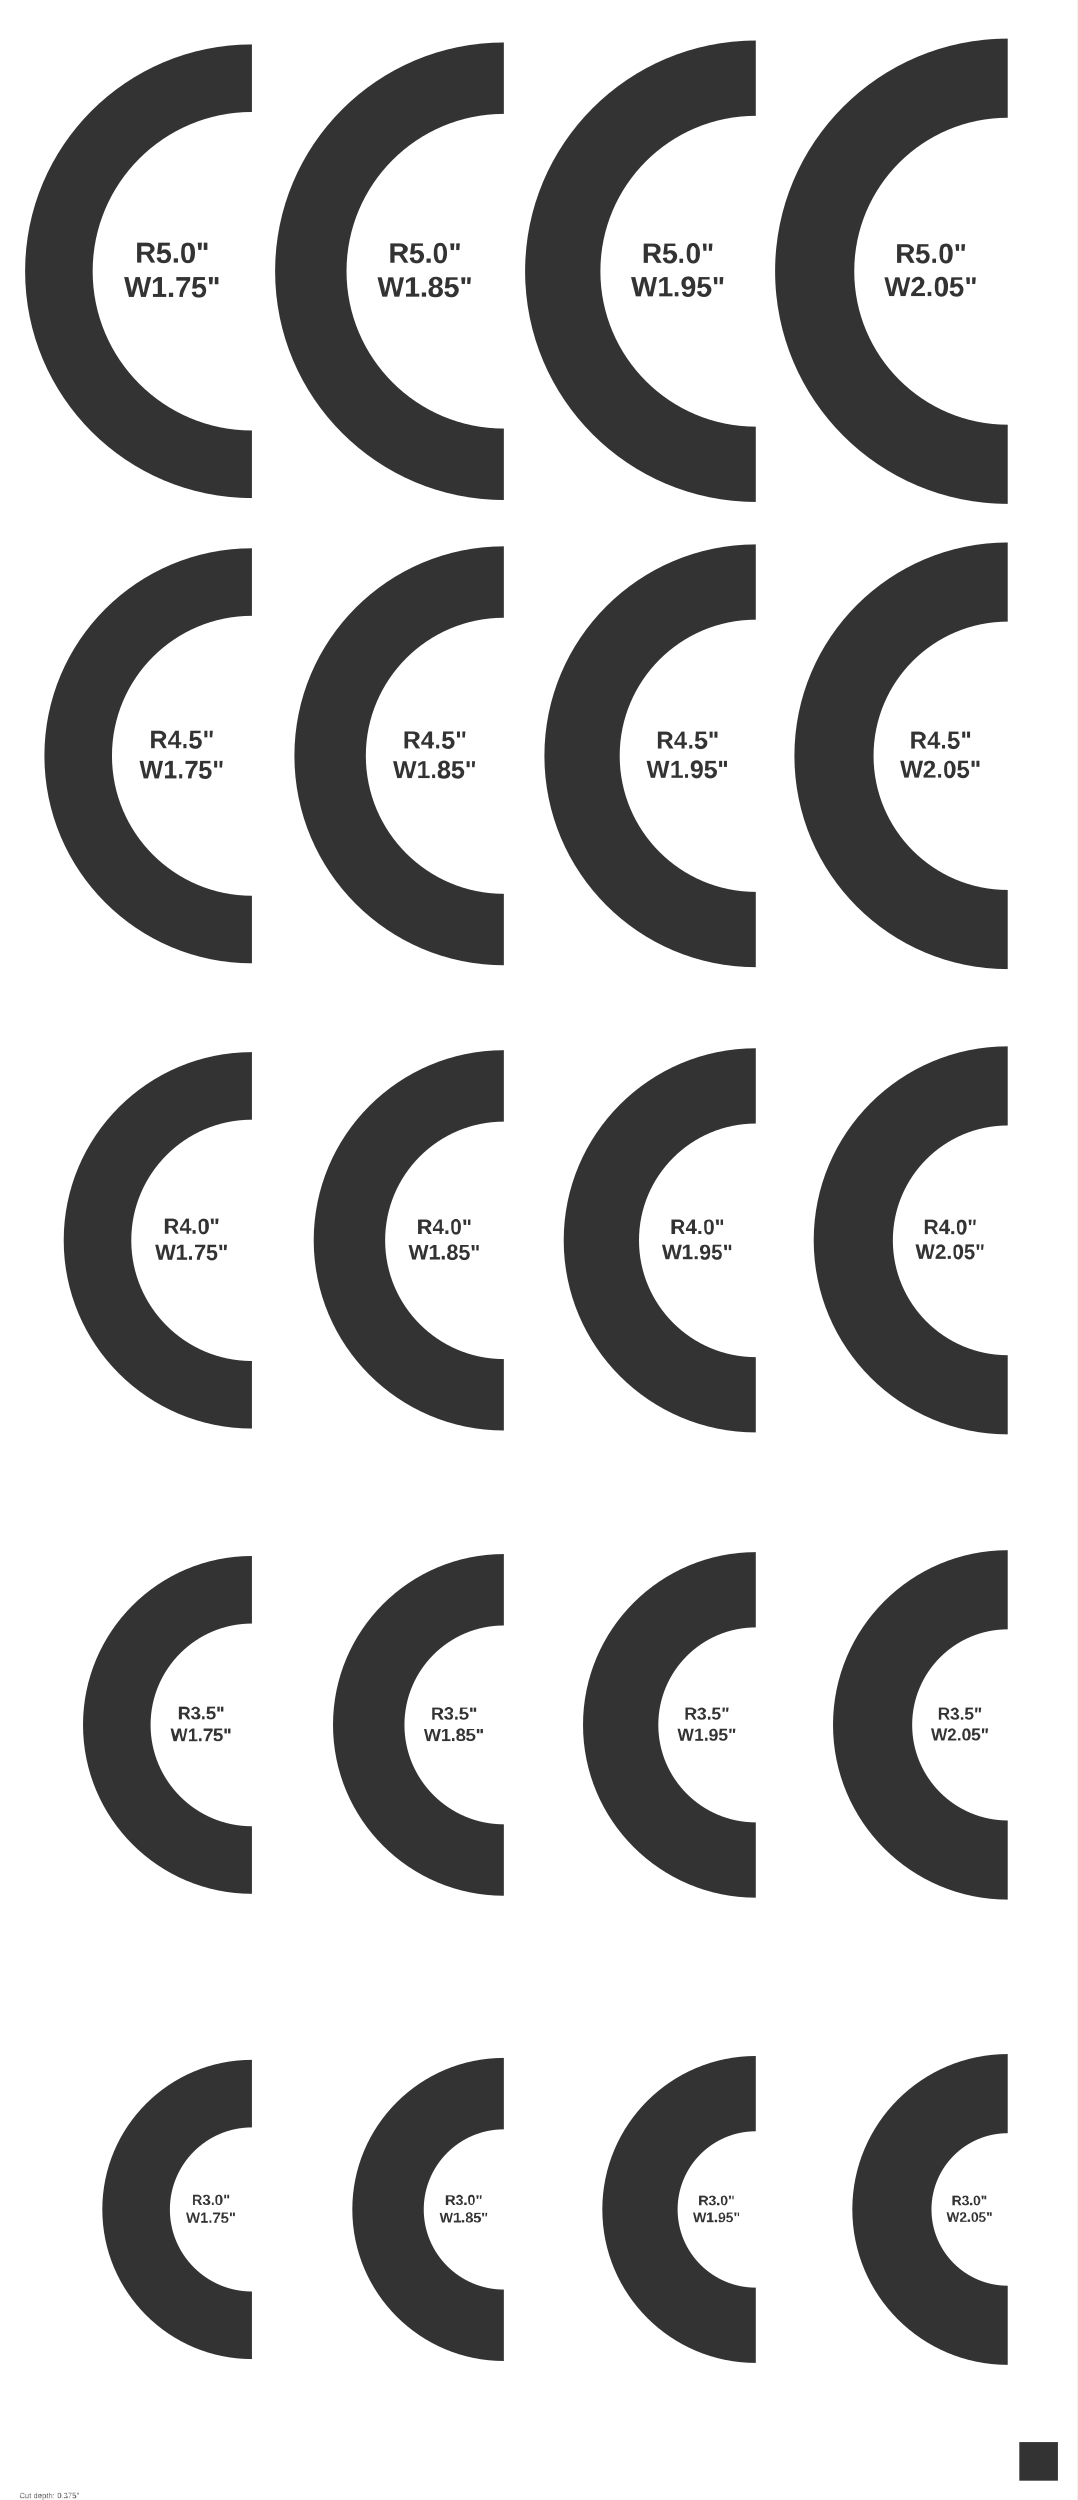
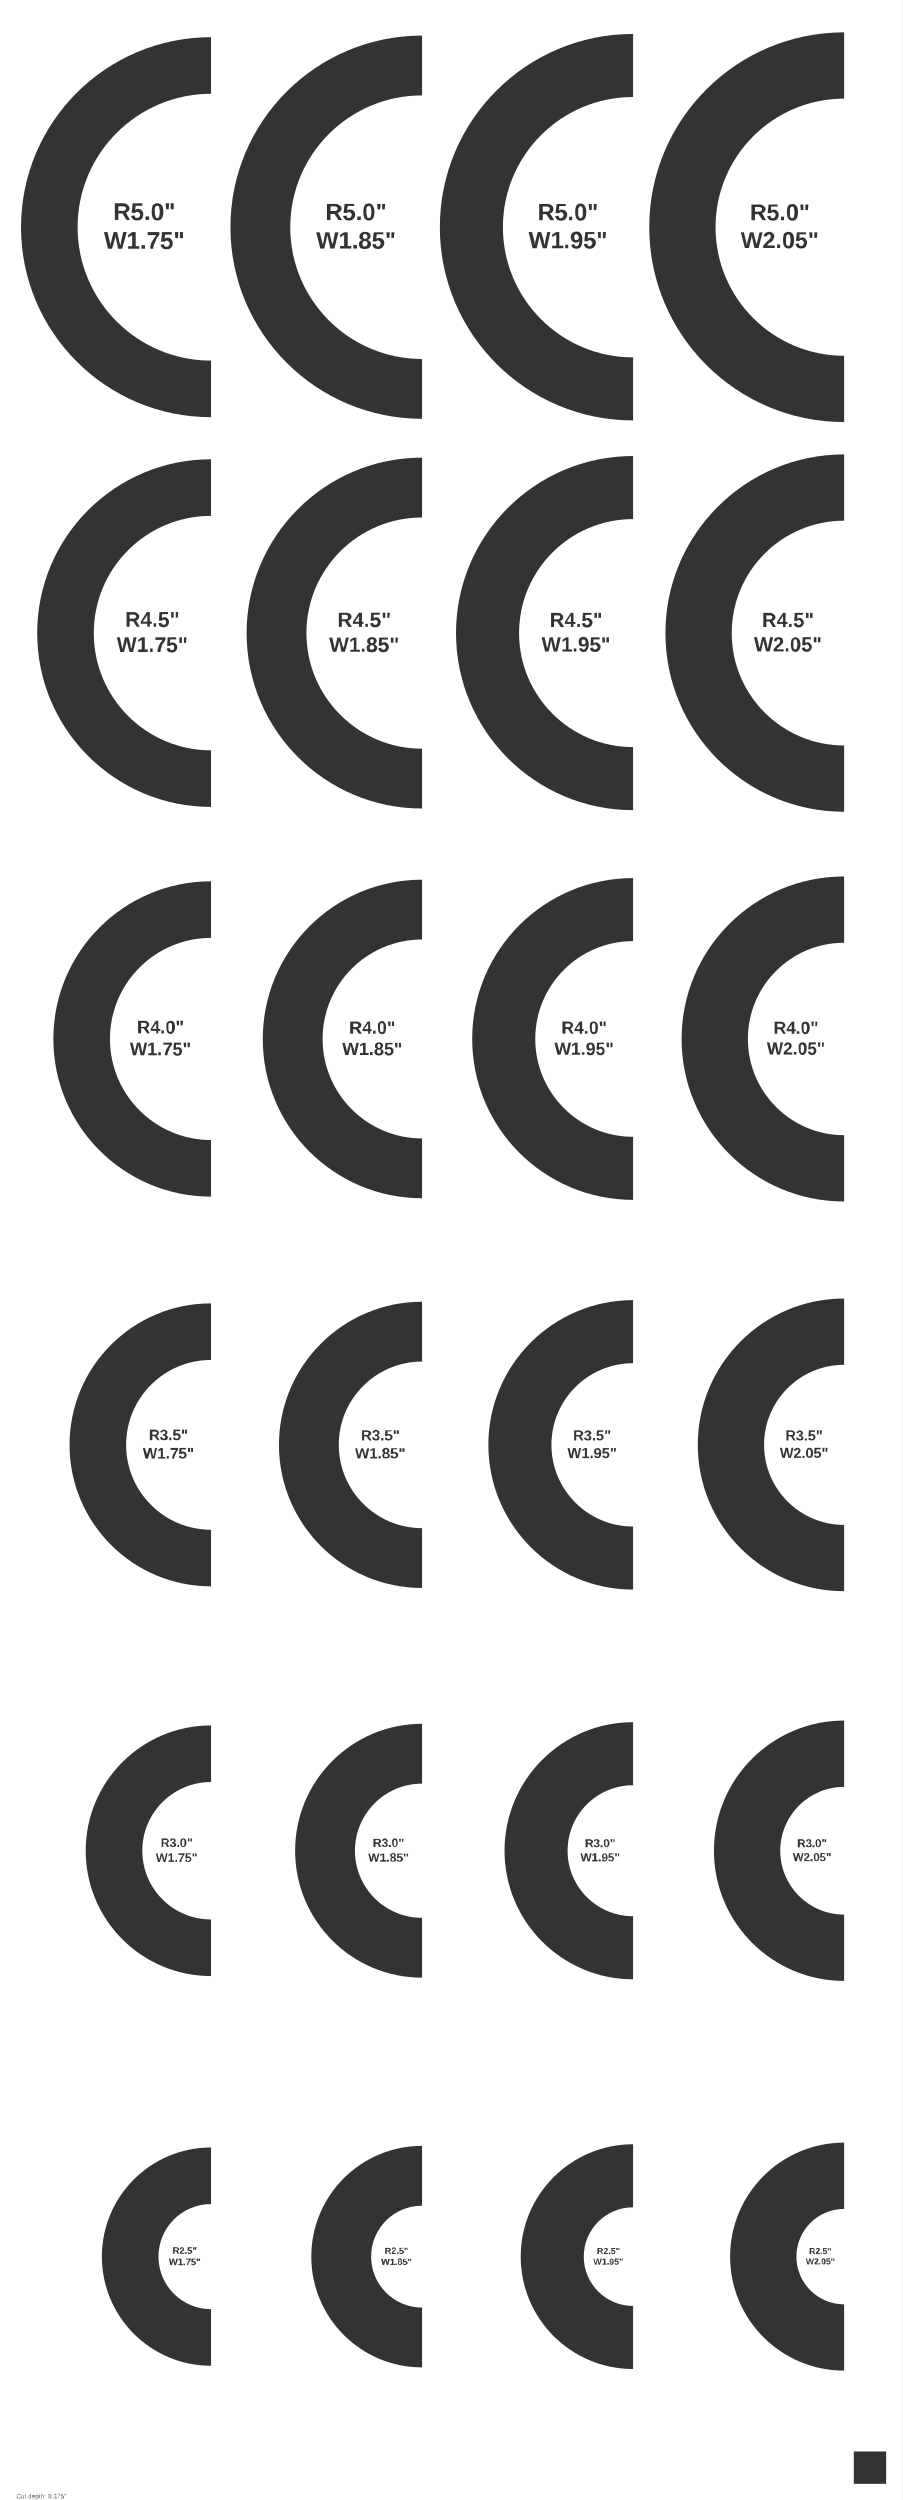
- <svg xmlns="http://www.w3.org/2000/svg" width="27.9in" height="64.75in" viewBox="0 0 27.9 64.75">
+ <svg xmlns="http://www.w3.org/2000/svg" width="27.9in" height="77.3in" viewBox="0 0 27.9 77.3">
  <style>
  .channel { fill: #333333; stroke: none; }
  .label { font-family: Arial, sans-serif; font-size: 0.18px; fill: #333; }
  .column-label { font-family: Arial, sans-serif; font-size: 0.25px; fill: #000; font-weight: bold; }
  .note { font-family: Arial, sans-serif; font-size: 0.2px; fill: #666; }
  .calibration { fill: none; stroke: #000000; stroke-width: 0.02; }
  .calibration-label { font-family: Arial, sans-serif; font-size: 0.12px; fill: #000; }
</style>
  <rect width="100%" height="100%" fill="white" />
  <path d="M 6.525 12.9 A 5.875 5.875 0 1 1 6.525 1.15 L 6.525 2.9 A 4.125 4.125 0 1 0 6.525 11.15 Z" class="channel" />
  <text x="4.463" y="6.802" style="font-family: Arial, sans-serif; font-size: 0.743px; fill: #333; font-weight: bold;" text-anchor="middle">R5.0"</text>
  <text x="4.463" y="7.693" style="font-family: Arial, sans-serif; font-size: 0.743px; fill: #333; font-weight: bold;" text-anchor="middle">W1.75"</text>
  <path d="M 6.525 24.95 A 5.375 5.375 0 1 1 6.525 14.2 L 6.525 15.95 A 3.625 3.625 0 1 0 6.525 23.2 Z" class="channel" />
  <text x="4.713" y="19.379" style="font-family: Arial, sans-serif; font-size: 0.652px; fill: #333; font-weight: bold;" text-anchor="middle">R4.5"</text>
  <text x="4.713" y="20.162" style="font-family: Arial, sans-serif; font-size: 0.652px; fill: #333; font-weight: bold;" text-anchor="middle">W1.75"</text>
  <path d="M 6.525 37 A 4.875 4.875 0 1 1 6.525 27.25 L 6.525 29 A 3.125 3.125 0 1 0 6.525 35.25 Z" class="channel" />
  <text x="4.963" y="31.956" style="font-family: Arial, sans-serif; font-size: 0.562px; fill: #333; font-weight: bold;" text-anchor="middle">R4.0"</text>
  <text x="4.963" y="32.631" style="font-family: Arial, sans-serif; font-size: 0.562px; fill: #333; font-weight: bold;" text-anchor="middle">W1.75"</text>
  <path d="M 6.525 49.05 A 4.375 4.375 0 1 1 6.525 40.3 L 6.525 42.05 A 2.625 2.625 0 1 0 6.525 47.3 Z" class="channel" />
  <text x="5.213" y="44.533" style="font-family: Arial, sans-serif; font-size: 0.472px; fill: #333; font-weight: bold;" text-anchor="middle">R3.5"</text>
  <text x="5.213" y="45.1" style="font-family: Arial, sans-serif; font-size: 0.472px; fill: #333; font-weight: bold;" text-anchor="middle">W1.75"</text>
  <path d="M 6.525 61.1 A 3.875 3.875 0 1 1 6.525 53.35 L 6.525 55.1 A 2.125 2.125 0 1 0 6.525 59.35 Z" class="channel" />
  <text x="5.463" y="57.11" style="font-family: Arial, sans-serif; font-size: 0.383px; fill: #333; font-weight: bold;" text-anchor="middle">R3.0"</text>
  <text x="5.463" y="57.569" style="font-family: Arial, sans-serif; font-size: 0.383px; fill: #333; font-weight: bold;" text-anchor="middle">W1.75"</text>
+   <path d="M 6.525 73.15 A 3.375 3.375 0 1 1 6.525 66.4 L 6.525 68.15 A 1.625 1.625 0 1 0 6.525 71.4 Z" class="channel" />
+   <text x="5.713" y="69.687" style="font-family: Arial, sans-serif; font-size: 0.292px; fill: #333; font-weight: bold;" text-anchor="middle">R2.5"</text>
+   <text x="5.713" y="70.038" style="font-family: Arial, sans-serif; font-size: 0.292px; fill: #333; font-weight: bold;" text-anchor="middle">W1.75"</text>
  <path d="M 13.05 12.95 A 5.925 5.925 0 1 1 13.05 1.1 L 13.05 2.95 A 4.075 4.075 0 1 0 13.05 11.1 Z" class="channel" />
  <text x="11.012" y="6.805" style="font-family: Arial, sans-serif; font-size: 0.734px; fill: #333; font-weight: bold;" text-anchor="middle">R5.0"</text>
  <text x="11.012" y="7.685" style="font-family: Arial, sans-serif; font-size: 0.734px; fill: #333; font-weight: bold;" text-anchor="middle">W1.85"</text>
  <path d="M 13.05 25 A 5.425 5.425 0 1 1 13.05 14.15 L 13.05 16 A 3.575 3.575 0 1 0 13.05 23.15 Z" class="channel" />
  <text x="11.262" y="19.382" style="font-family: Arial, sans-serif; font-size: 0.643px; fill: #333; font-weight: bold;" text-anchor="middle">R4.5"</text>
  <text x="11.262" y="20.154" style="font-family: Arial, sans-serif; font-size: 0.643px; fill: #333; font-weight: bold;" text-anchor="middle">W1.85"</text>
  <path d="M 13.05 37.05 A 4.925 4.925 0 1 1 13.05 27.2 L 13.05 29.05 A 3.075 3.075 0 1 0 13.05 35.2 Z" class="channel" />
  <text x="11.512" y="31.959" style="font-family: Arial, sans-serif; font-size: 0.553px; fill: #333; font-weight: bold;" text-anchor="middle">R4.0"</text>
  <text x="11.512" y="32.623" style="font-family: Arial, sans-serif; font-size: 0.553px; fill: #333; font-weight: bold;" text-anchor="middle">W1.85"</text>
  <path d="M 13.05 49.1 A 4.425 4.425 0 1 1 13.05 40.25 L 13.05 42.1 A 2.575 2.575 0 1 0 13.05 47.25 Z" class="channel" />
  <text x="11.762" y="44.536" style="font-family: Arial, sans-serif; font-size: 0.464px; fill: #333; font-weight: bold;" text-anchor="middle">R3.5"</text>
  <text x="11.762" y="45.092" style="font-family: Arial, sans-serif; font-size: 0.464px; fill: #333; font-weight: bold;" text-anchor="middle">W1.85"</text>
  <path d="M 13.05 61.15 A 3.925 3.925 0 1 1 13.05 53.3 L 13.05 55.15 A 2.075 2.075 0 1 0 13.05 59.3 Z" class="channel" />
  <text x="12.012" y="57.113" style="font-family: Arial, sans-serif; font-size: 0.373px; fill: #333; font-weight: bold;" text-anchor="middle">R3.0"</text>
  <text x="12.012" y="57.561" style="font-family: Arial, sans-serif; font-size: 0.373px; fill: #333; font-weight: bold;" text-anchor="middle">W1.85"</text>
+   <path d="M 13.05 73.2 A 3.425 3.425 0 1 1 13.05 66.35 L 13.05 68.2 A 1.575 1.575 0 1 0 13.05 71.35 Z" class="channel" />
+   <text x="12.262" y="69.69" style="font-family: Arial, sans-serif; font-size: 0.283px; fill: #333; font-weight: bold;" text-anchor="middle">R2.5"</text>
+   <text x="12.262" y="70.03" style="font-family: Arial, sans-serif; font-size: 0.283px; fill: #333; font-weight: bold;" text-anchor="middle">W1.85"</text>
  <path d="M 19.575 13 A 5.975 5.975 0 1 1 19.575 1.05 L 19.575 3 A 4.025 4.025 0 1 0 19.575 11.05 Z" class="channel" />
  <text x="17.562" y="6.808" style="font-family: Arial, sans-serif; font-size: 0.725px; fill: #333; font-weight: bold;" text-anchor="middle">R5.0"</text>
  <text x="17.562" y="7.677" style="font-family: Arial, sans-serif; font-size: 0.725px; fill: #333; font-weight: bold;" text-anchor="middle">W1.95"</text>
  <path d="M 19.575 25.05 A 5.475 5.475 0 1 1 19.575 14.1 L 19.575 16.05 A 3.525 3.525 0 1 0 19.575 23.1 Z" class="channel" />
  <text x="17.812" y="19.385" style="font-family: Arial, sans-serif; font-size: 0.634px; fill: #333; font-weight: bold;" text-anchor="middle">R4.5"</text>
  <text x="17.812" y="20.146" style="font-family: Arial, sans-serif; font-size: 0.634px; fill: #333; font-weight: bold;" text-anchor="middle">W1.95"</text>
  <path d="M 19.575 37.1 A 4.975 4.975 0 1 1 19.575 27.15 L 19.575 29.1 A 3.025 3.025 0 1 0 19.575 35.15 Z" class="channel" />
  <text x="18.062" y="31.962" style="font-family: Arial, sans-serif; font-size: 0.544px; fill: #333; font-weight: bold;" text-anchor="middle">R4.0"</text>
  <text x="18.062" y="32.615" style="font-family: Arial, sans-serif; font-size: 0.544px; fill: #333; font-weight: bold;" text-anchor="middle">W1.95"</text>
  <path d="M 19.575 49.15 A 4.475 4.475 0 1 1 19.575 40.2 L 19.575 42.15 A 2.525 2.525 0 1 0 19.575 47.2 Z" class="channel" />
  <text x="18.312" y="44.539" style="font-family: Arial, sans-serif; font-size: 0.455px; fill: #333; font-weight: bold;" text-anchor="middle">R3.5"</text>
  <text x="18.312" y="45.084" style="font-family: Arial, sans-serif; font-size: 0.455px; fill: #333; font-weight: bold;" text-anchor="middle">W1.95"</text>
  <path d="M 19.575 61.2 A 3.975 3.975 0 1 1 19.575 53.25 L 19.575 55.2 A 2.025 2.025 0 1 0 19.575 59.25 Z" class="channel" />
  <text x="18.562" y="57.116" style="font-family: Arial, sans-serif; font-size: 0.364px; fill: #333; font-weight: bold;" text-anchor="middle">R3.0"</text>
  <text x="18.562" y="57.553" style="font-family: Arial, sans-serif; font-size: 0.364px; fill: #333; font-weight: bold;" text-anchor="middle">W1.95"</text>
+   <path d="M 19.575 73.25 A 3.475 3.475 0 1 1 19.575 66.3 L 19.575 68.25 A 1.525 1.525 0 1 0 19.575 71.3 Z" class="channel" />
+   <text x="18.812" y="69.693" style="font-family: Arial, sans-serif; font-size: 0.275px; fill: #333; font-weight: bold;" text-anchor="middle">R2.5"</text>
+   <text x="18.812" y="70.022" style="font-family: Arial, sans-serif; font-size: 0.275px; fill: #333; font-weight: bold;" text-anchor="middle">W1.95"</text>
  <path d="M 26.1 13.05 A 6.025 6.025 0 1 1 26.1 1 L 26.1 3.05 A 3.975 3.975 0 1 0 26.1 11 Z" class="channel" />
  <text x="24.113" y="6.81" style="font-family: Arial, sans-serif; font-size: 0.716px; fill: #333; font-weight: bold;" text-anchor="middle">R5.0"</text>
  <text x="24.113" y="7.669" style="font-family: Arial, sans-serif; font-size: 0.716px; fill: #333; font-weight: bold;" text-anchor="middle">W2.05"</text>
  <path d="M 26.1 25.1 A 5.525 5.525 0 1 1 26.1 14.05 L 26.1 16.1 A 3.475 3.475 0 1 0 26.1 23.05 Z" class="channel" />
  <text x="24.363" y="19.387" style="font-family: Arial, sans-serif; font-size: 0.625px; fill: #333; font-weight: bold;" text-anchor="middle">R4.5"</text>
  <text x="24.363" y="20.138" style="font-family: Arial, sans-serif; font-size: 0.625px; fill: #333; font-weight: bold;" text-anchor="middle">W2.05"</text>
  <path d="M 26.1 37.15 A 5.025 5.025 0 1 1 26.1 27.1 L 26.1 29.15 A 2.975 2.975 0 1 0 26.1 35.1 Z" class="channel" />
  <text x="24.613" y="31.964" style="font-family: Arial, sans-serif; font-size: 0.535px; fill: #333; font-weight: bold;" text-anchor="middle">R4.0"</text>
  <text x="24.613" y="32.607" style="font-family: Arial, sans-serif; font-size: 0.535px; fill: #333; font-weight: bold;" text-anchor="middle">W2.05"</text>
  <path d="M 26.1 49.2 A 4.525 4.525 0 1 1 26.1 40.15 L 26.1 42.2 A 2.475 2.475 0 1 0 26.1 47.15 Z" class="channel" />
  <text x="24.863" y="44.541" style="font-family: Arial, sans-serif; font-size: 0.446px; fill: #333; font-weight: bold;" text-anchor="middle">R3.5"</text>
  <text x="24.863" y="45.076" style="font-family: Arial, sans-serif; font-size: 0.446px; fill: #333; font-weight: bold;" text-anchor="middle">W2.05"</text>
  <path d="M 26.1 61.25 A 4.025 4.025 0 1 1 26.1 53.2 L 26.1 55.25 A 1.975 1.975 0 1 0 26.1 59.2 Z" class="channel" />
  <text x="25.113" y="57.118" style="font-family: Arial, sans-serif; font-size: 0.355px; fill: #333; font-weight: bold;" text-anchor="middle">R3.0"</text>
  <text x="25.113" y="57.545" style="font-family: Arial, sans-serif; font-size: 0.355px; fill: #333; font-weight: bold;" text-anchor="middle">W2.05"</text>
-   <rect x="26.4" y="63.25" width="1" height="1" class="channel" />
-   <text x="0.5" y="64.7" class="note">Cut depth: 0.375"</text>
+   <path d="M 26.1 73.3 A 3.525 3.525 0 1 1 26.1 66.25 L 26.1 68.3 A 1.475 1.475 0 1 0 26.1 71.25 Z" class="channel" />
+   <text x="25.363" y="69.695" style="font-family: Arial, sans-serif; font-size: 0.266px; fill: #333; font-weight: bold;" text-anchor="middle">R2.5"</text>
+   <text x="25.363" y="70.014" style="font-family: Arial, sans-serif; font-size: 0.266px; fill: #333; font-weight: bold;" text-anchor="middle">W2.05"</text>
+   <rect x="26.4" y="75.8" width="1" height="1" class="channel" />
+   <text x="0.5" y="77.25" class="note">Cut depth: 0.375"</text>
</svg>
